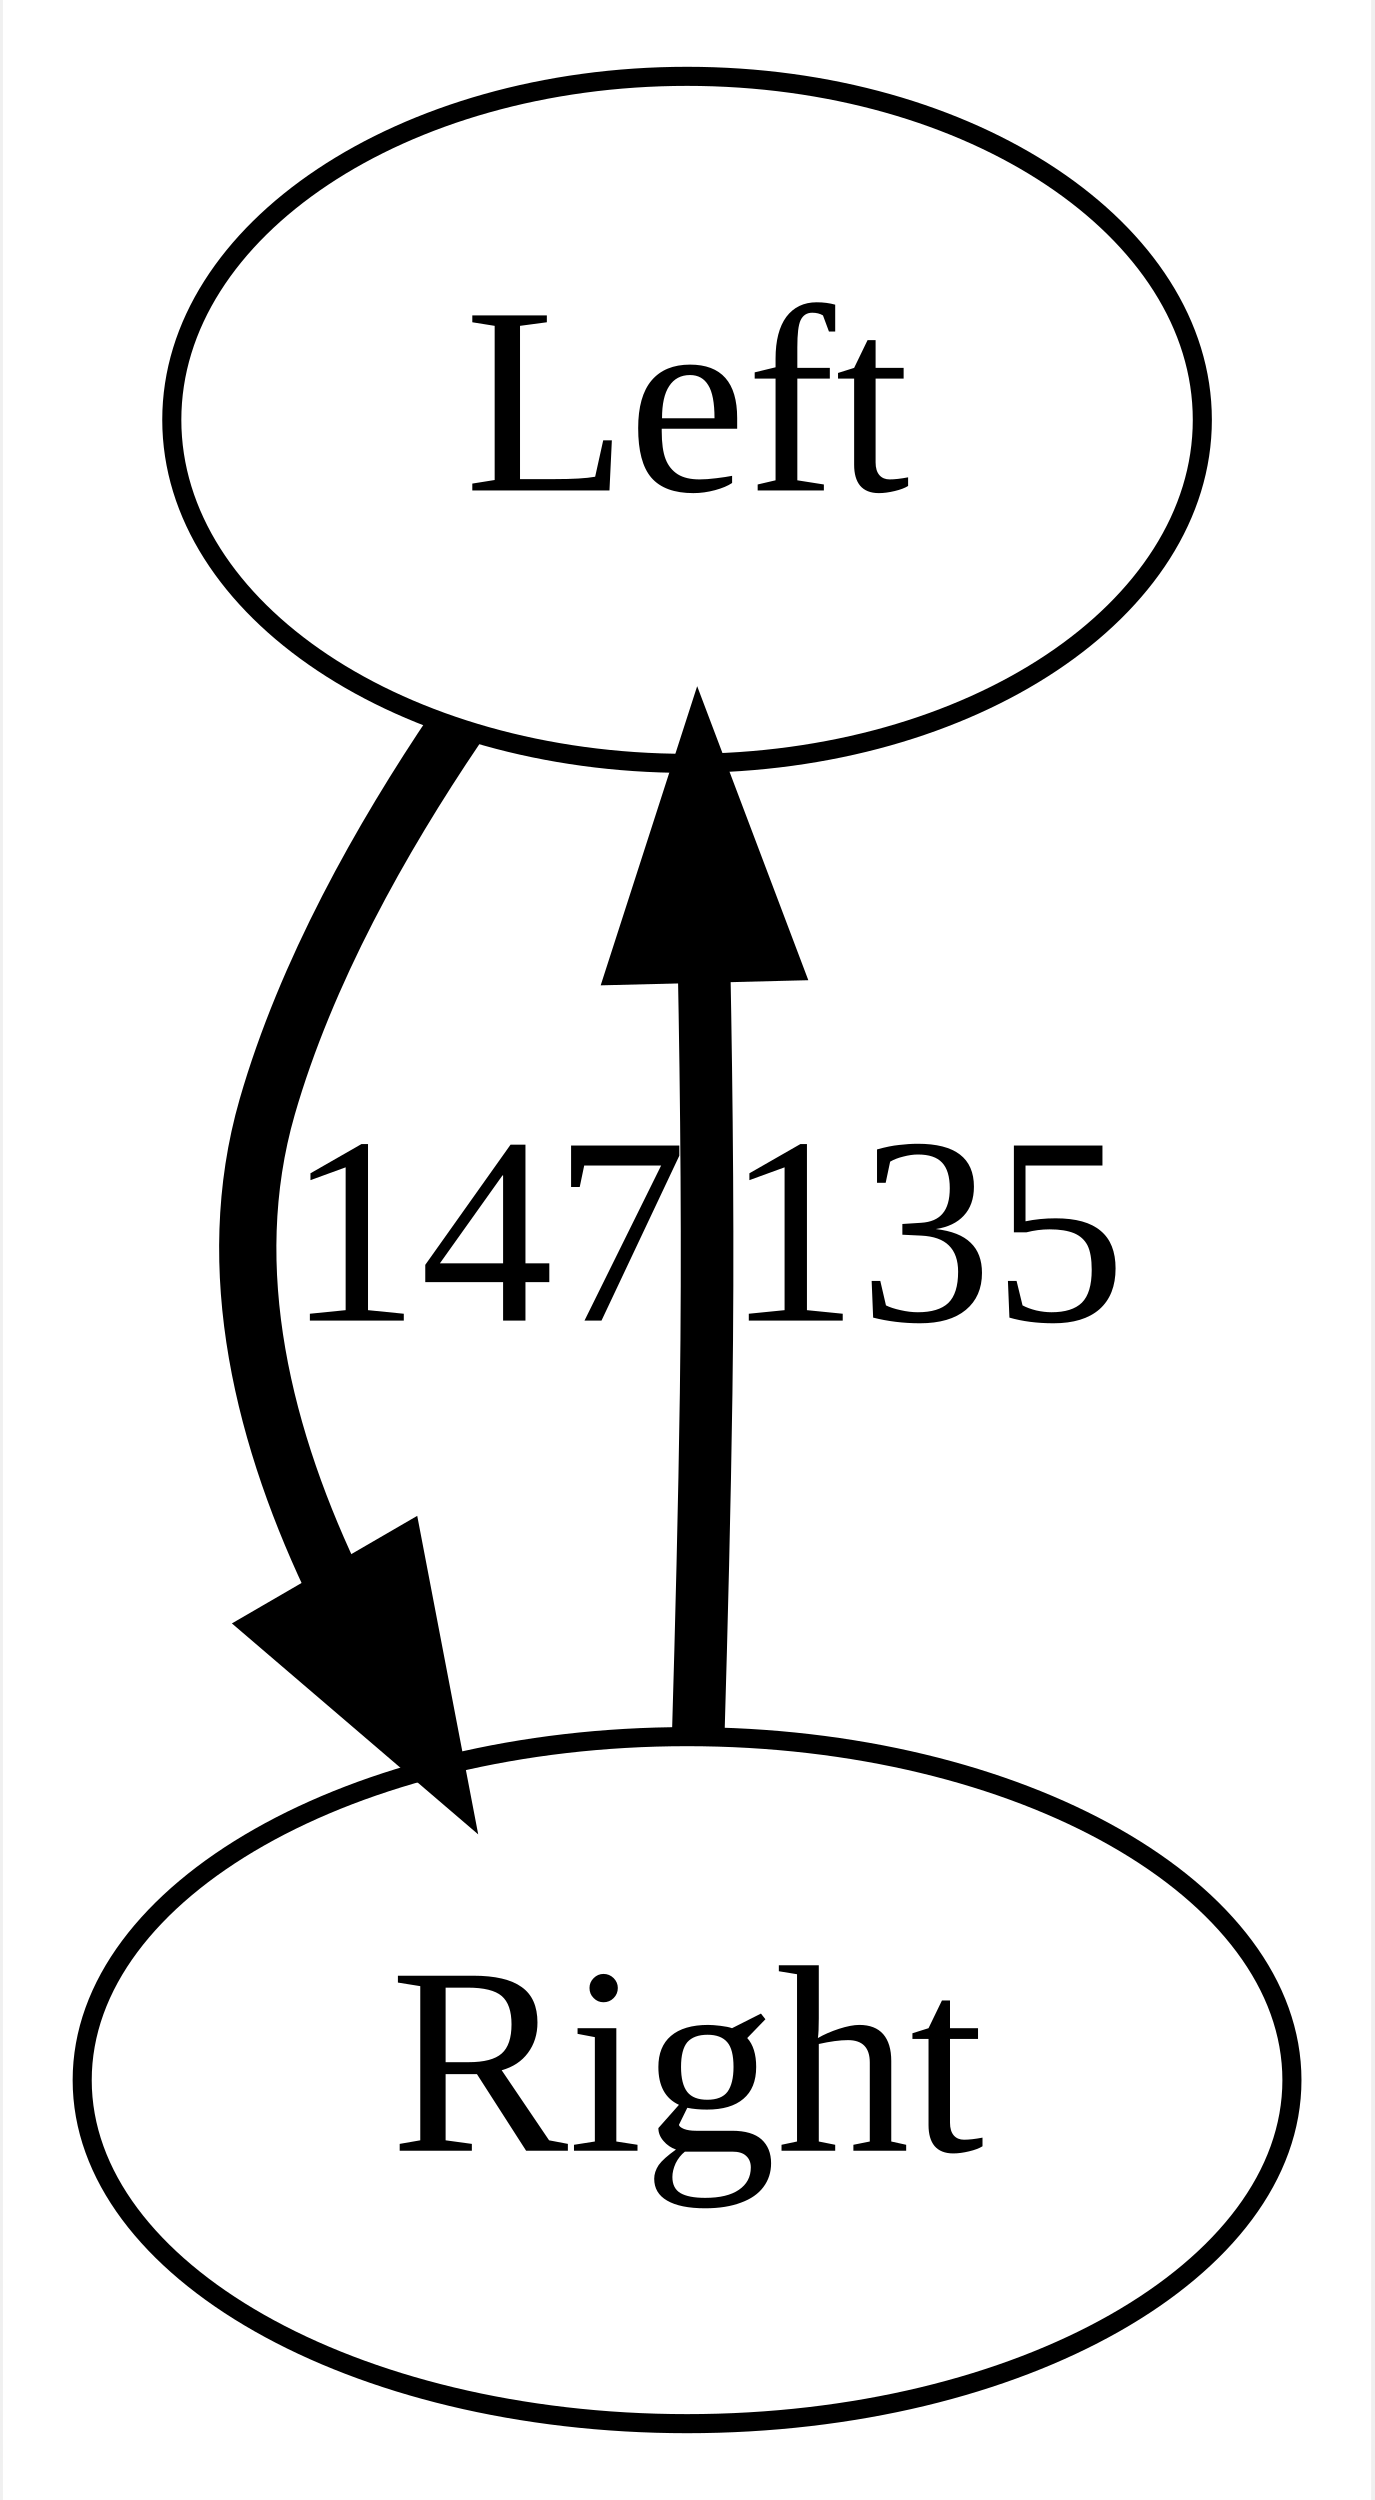
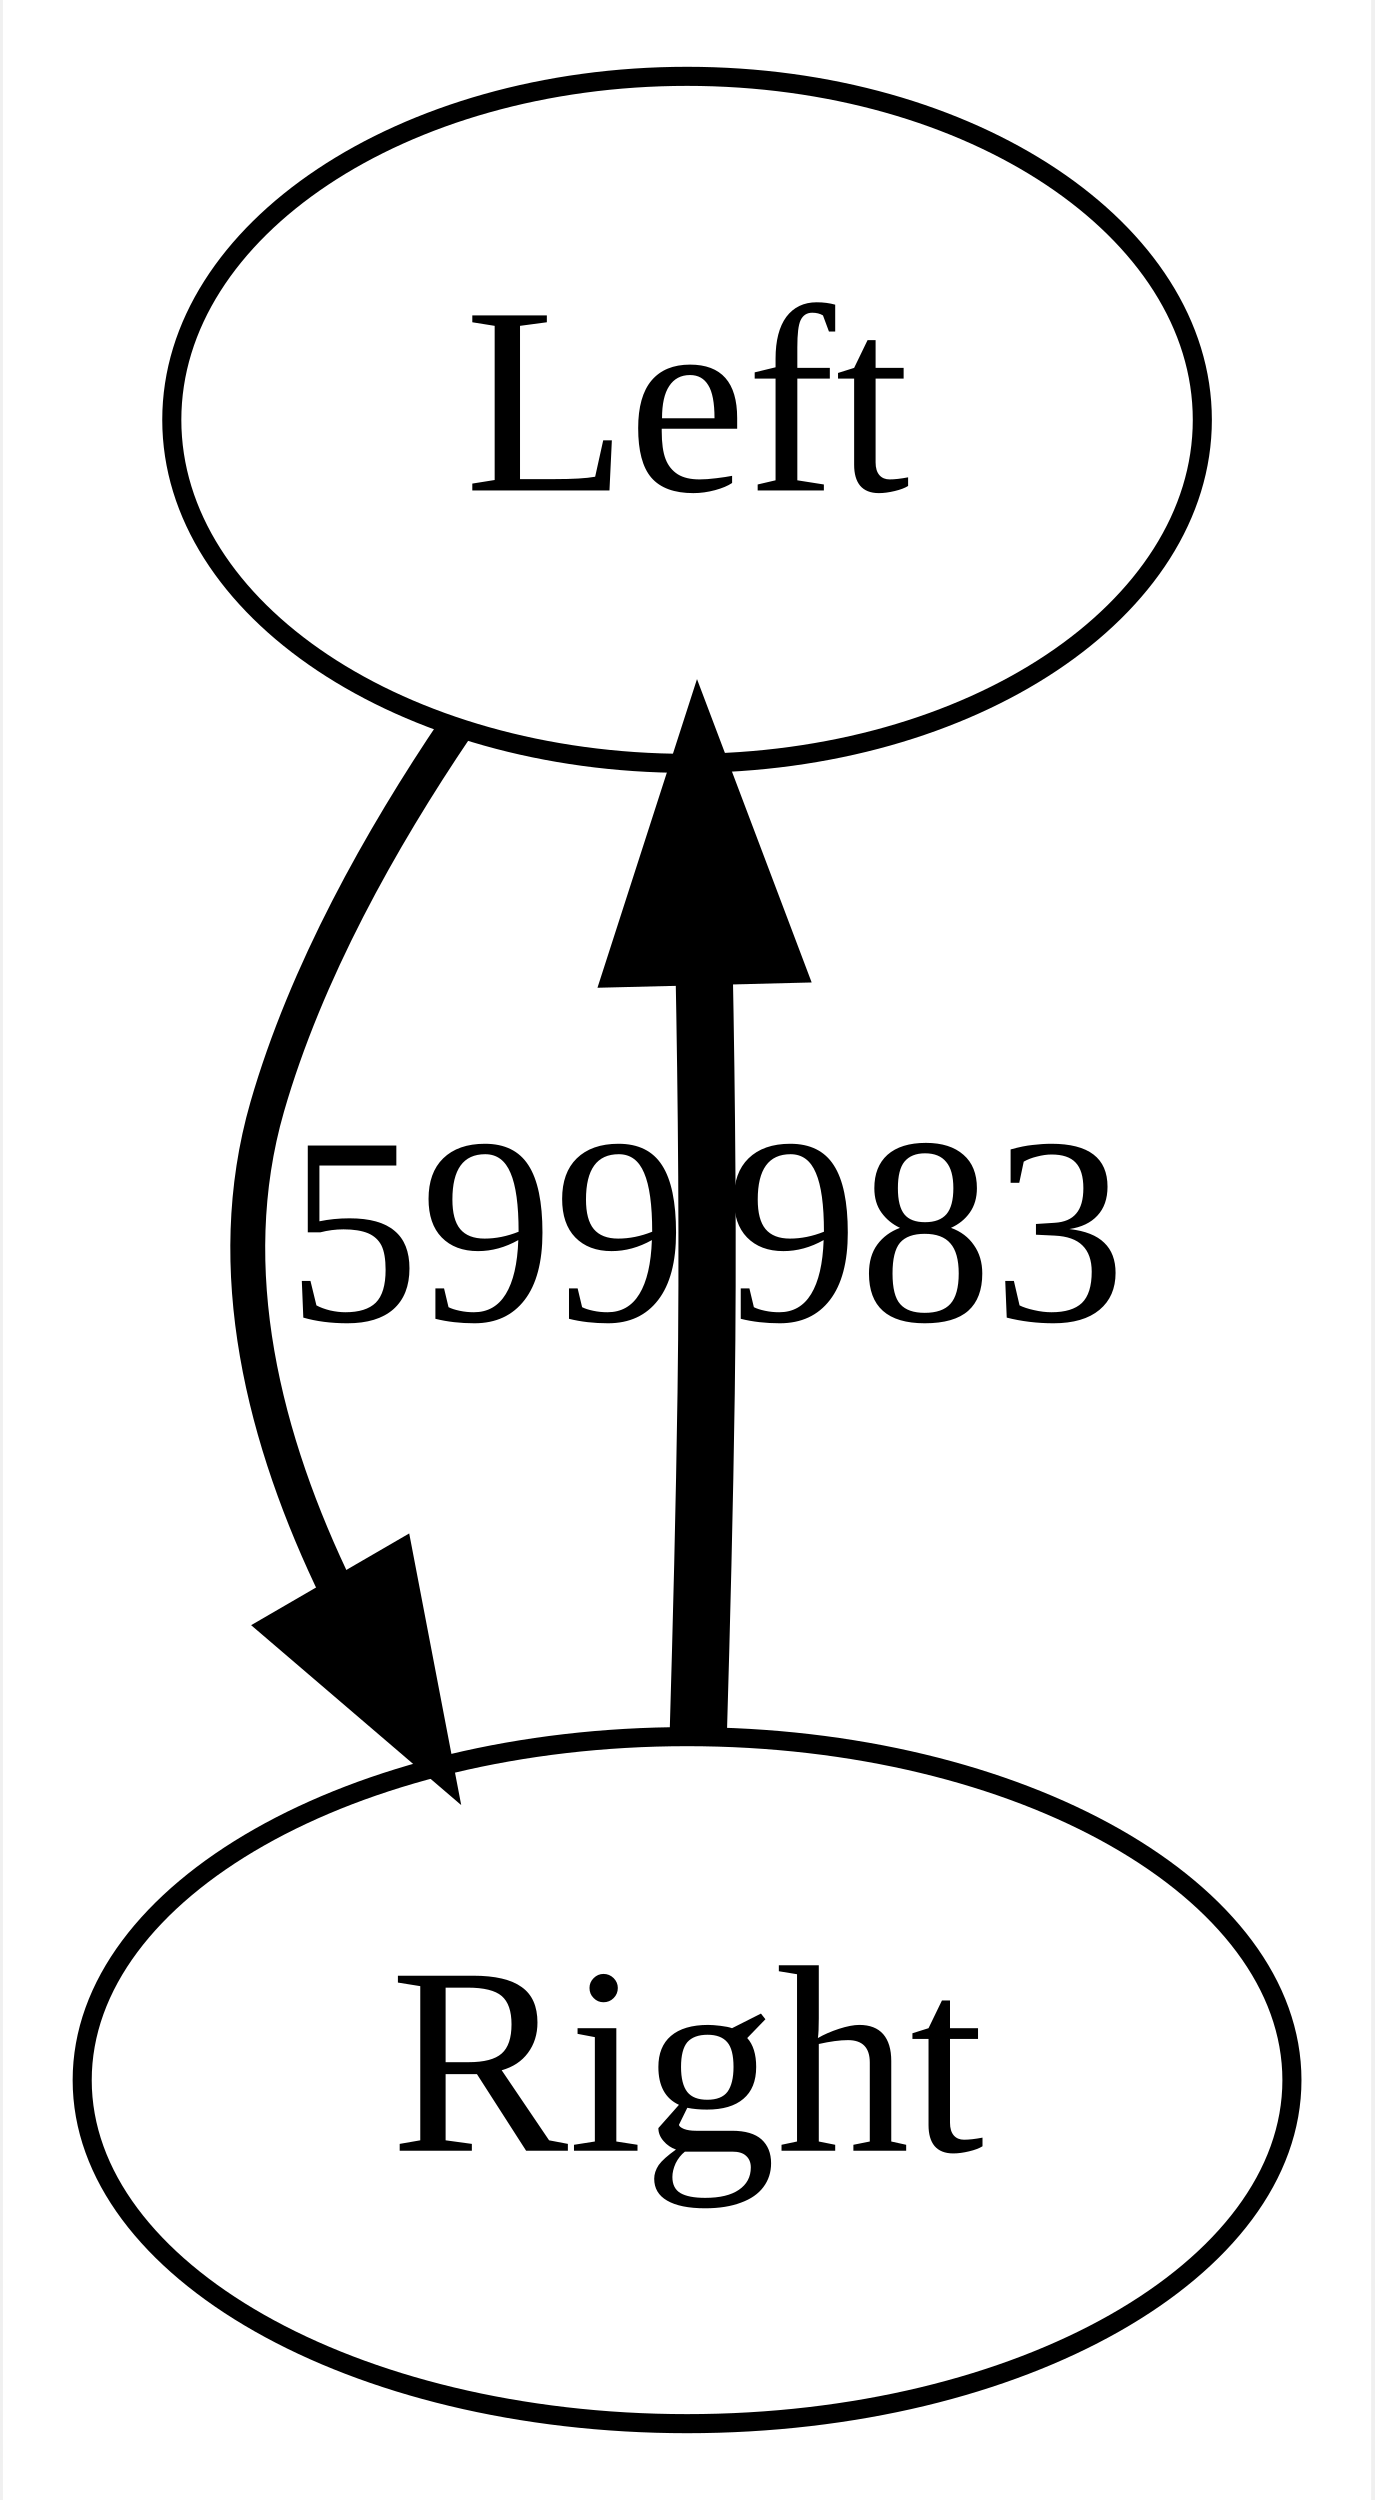
<svg xmlns="http://www.w3.org/2000/svg" width="72pt" height="131pt" viewBox="0.00 0.00 71.69 131.00">
  <g id="graph0" class="graph" transform="scale(1 1) rotate(0) translate(4 127)">
    <polygon fill="white" stroke="none" points="-4,4 -4,-127 67.694,-127 67.694,4 -4,4" />
    <g id="node1" class="node">
      <ellipse fill="none" stroke="black" cx="31.847" cy="-105" rx="27" ry="18" />
      <text text-anchor="middle" x="31.847" y="-101.3" font-family="Times New Roman,serif" font-size="14.00">Left</text>
    </g>
    <g id="node2" class="node">
      <ellipse fill="none" stroke="black" cx="31.847" cy="-18" rx="31.695" ry="18" />
      <text text-anchor="middle" x="31.847" y="-14.3" font-family="Times New Roman,serif" font-size="14.00">Right</text>
    </g>
    <g id="edge1" class="edge">
-       <path fill="none" stroke="black" stroke-width="3" d="M19.742,-88.878C15.779,-83.019 11.874,-76.034 9.847,-69 7.393,-60.485 9.662,-51.525 13.532,-43.579" />
-       <polygon fill="black" stroke="black" stroke-width="3" points="16.632,-45.211 18.624,-34.805 10.577,-41.697 16.632,-45.211" />
-       <text text-anchor="middle" x="21.347" y="-57.8" font-family="Times New Roman,serif" font-size="14.00">147</text>
+       <path fill="none" stroke="black" stroke-width="1.828" d="M19.742,-88.878C15.779,-83.019 11.874,-76.034 9.847,-69 7.393,-60.485 9.662,-51.525 13.532,-43.579" />
+       <polygon fill="black" stroke="black" stroke-width="1.828" points="16.632,-45.211 18.624,-34.805 10.577,-41.697 16.632,-45.211" />
+       <text text-anchor="middle" x="21.347" y="-57.8" font-family="Times New Roman,serif" font-size="14.00">599</text>
    </g>
    <g id="edge2" class="edge">
-       <path fill="none" stroke="black" stroke-width="2.755" d="M32.433,-36.088C32.602,-41.784 32.764,-48.165 32.847,-54 32.952,-61.349 32.878,-69.306 32.733,-76.664" />
-       <polygon fill="black" stroke="black" stroke-width="2.755" points="29.228,-76.793 32.48,-86.876 36.226,-76.966 29.228,-76.793" />
-       <text text-anchor="middle" x="44.347" y="-57.8" font-family="Times New Roman,serif" font-size="14.00">135</text>
+       <path fill="none" stroke="black" stroke-width="3" d="M32.433,-36.088C32.602,-41.784 32.764,-48.165 32.847,-54 32.952,-61.349 32.878,-69.306 32.733,-76.664" />
+       <polygon fill="black" stroke="black" stroke-width="3" points="29.228,-76.793 32.48,-86.876 36.226,-76.966 29.228,-76.793" />
+       <text text-anchor="middle" x="44.347" y="-57.8" font-family="Times New Roman,serif" font-size="14.00">983</text>
    </g>
  </g>
</svg>
